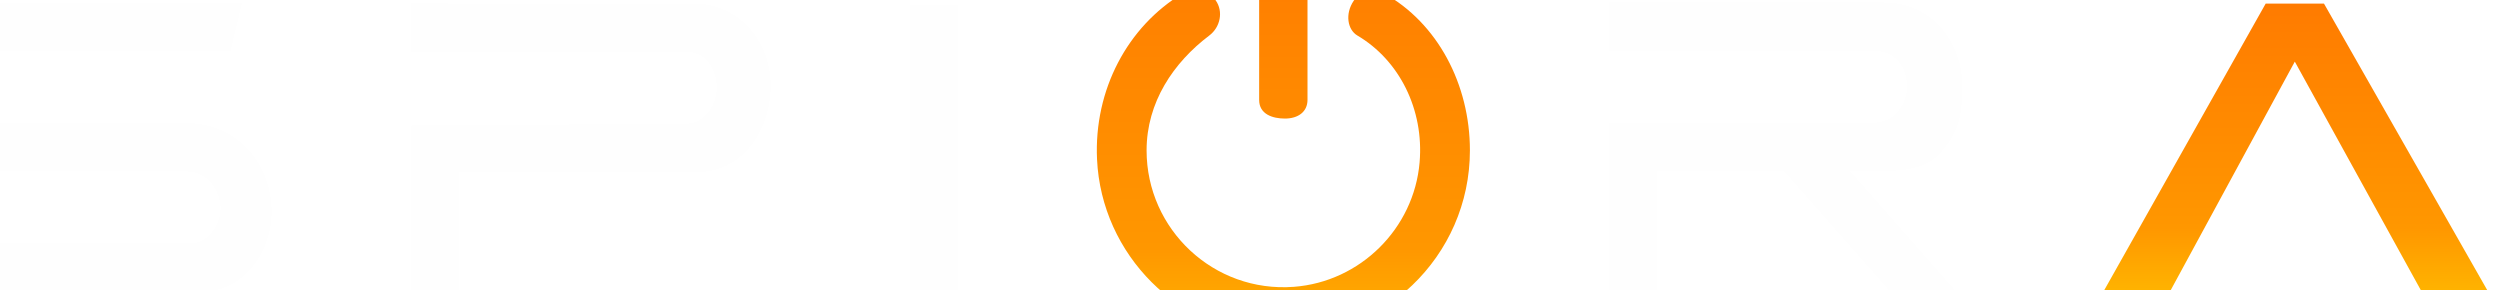
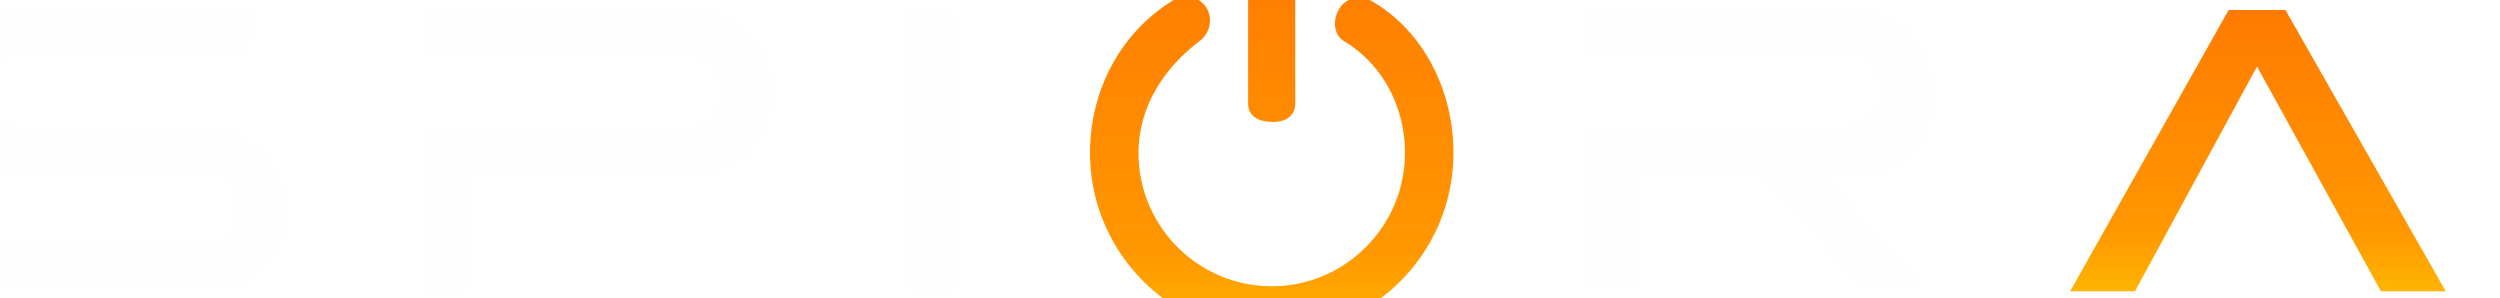
- <svg xmlns="http://www.w3.org/2000/svg" viewBox="4000 8520 22600 2620" role="img" aria-label="Spiora">
+ <svg xmlns="http://www.w3.org/2000/svg" viewBox="3800 8460 23200 2760" role="img" aria-label="Spiora">
  <defs>
    <style type="text/css">
      
        .fil1 { fill: #fefefe; fill-rule: nonzero; }
        .fil2 { fill: url(#logo2-compact-gradient); fill-rule: nonzero; }
      
    </style>
    <linearGradient id="logo2-compact-gradient" gradientUnits="objectBoundingBox" x1="49.639%" y1="0%" x2="49.639%" y2="99.564%">
      <stop offset="0" style="stop-opacity:1; stop-color:#FF7B00" />
      <stop offset="0.78" style="stop-opacity:1; stop-color:#FF9700" />
      <stop offset="1" style="stop-opacity:1; stop-color:#FFB300" />
    </linearGradient>
  </defs>
  <path class="fil1" d="M6454.64 10393.9c19.05,375.71 -236.01,760.15 -622.04,761.74l-2360.61 0 103.98 -434.98 2143.66 0c171.71,-0.53 278.34,-184.15 274.37,-326.76 -4.23,-152.93 -121.44,-322 -297.92,-323.59l-1759.48 -2.65c-443.18,-3.43 -745.86,-340.77 -732.1,-778.39 10.85,-345.02 245.53,-741.1 622.56,-743.48l2360.88 0 -104.51 434.98 -2071.95 2.91c-188.38,0 -320.68,140.23 -323.32,323.85 -2.38,168.8 119.06,325.44 322.53,325.17l1665.82 -1.06c425.71,0 754.86,310.09 777.88,762.26l0.25 0z" />
  <path class="fil1" d="M18978.95 10065.82l0 1086.64 -436.82 0 0 -1523.47 2397.12 0c188.91,-0.79 299.51,-168.28 300.3,-324.91 0.79,-169.6 -99.48,-324.11 -296.07,-324.91l-2401.09 0 0 -436.83 2481.53 0.01c451.11,0 718.34,370.42 715.43,761.74 -2.12,268.82 -35.45,426.51 -211.4,611.19 -175.95,184.68 -490.8,146.84 -804.07,150.55l956.47 1086.64 -595.84 -0.01 -957.79 -1086.64 -1147.77 0z" />
  <path class="fil1" d="M7715.91 11161.4l0 -1506.8 2487.61 -16.4c178.59,-0.79 276.49,-182.83 276.23,-324.91 -0.26,-151.34 -82.29,-323.85 -275.17,-324.91l-2488.94 0c0,0 0,-436.83 0,-436.83l2556.4 0.79c416.72,1.59 702.47,348.19 694.8,761.74 -7.14,388.14 -252.68,758.56 -661.46,760.94l-2152.91 0 0 1086.38 -436.83 0 0.27 0z" />
  <polygon class="fil2" points="24745.02,9077.02 23612.34,11162.99 23011.2,11162.73 24481.76,8552.61 25008.81,8552.61 26496.03,11162.73 25895.16,11162.73" />
  <rect class="fil1" x="12227.06" y="8562.35" width="436.83" height="2610.11" />
  <path class="fil2" d="M15615.57 9591.84c-112.18,0 -232.83,-39.69 -232.83,-168.28l0 -1216.55c0,-130.97 97.1,-220.92 218.54,-220.4 121.44,0.52 218.02,78.05 218.55,221.99l0 1213.64c0.26,109.01 -85.46,169.6 -203.99,169.6l-0.27 0zm621.24 -1063.89c-80.17,119.33 -54.24,261.14 33.6,313 378.62,223.04 603.78,667.81 562.77,1147.23 -51.33,599.02 -537.37,1079.5 -1136.65,1124.74 -724.43,54.5 -1331.38,-519.64 -1331.38,-1232.96 0,-435.24 242.89,-794.54 567,-1039.02 98.95,-74.61 129.38,-216.43 57.41,-318.03 -78.05,-110.33 -211.14,-114.83 -297.92,-62.71 -497.15,298.45 -803.8,871.01 -774.44,1500.19 40.22,863.34 741.1,1563.95 1604.7,1603.64 967.58,44.45 1766.09,-726.55 1766.09,-1684.34 0,-597.43 -292.89,-1152.53 -779.73,-1421.61 -77.26,-42.86 -211.67,-19.05 -271.2,69.59l-0.25 0.28z" />
</svg>
